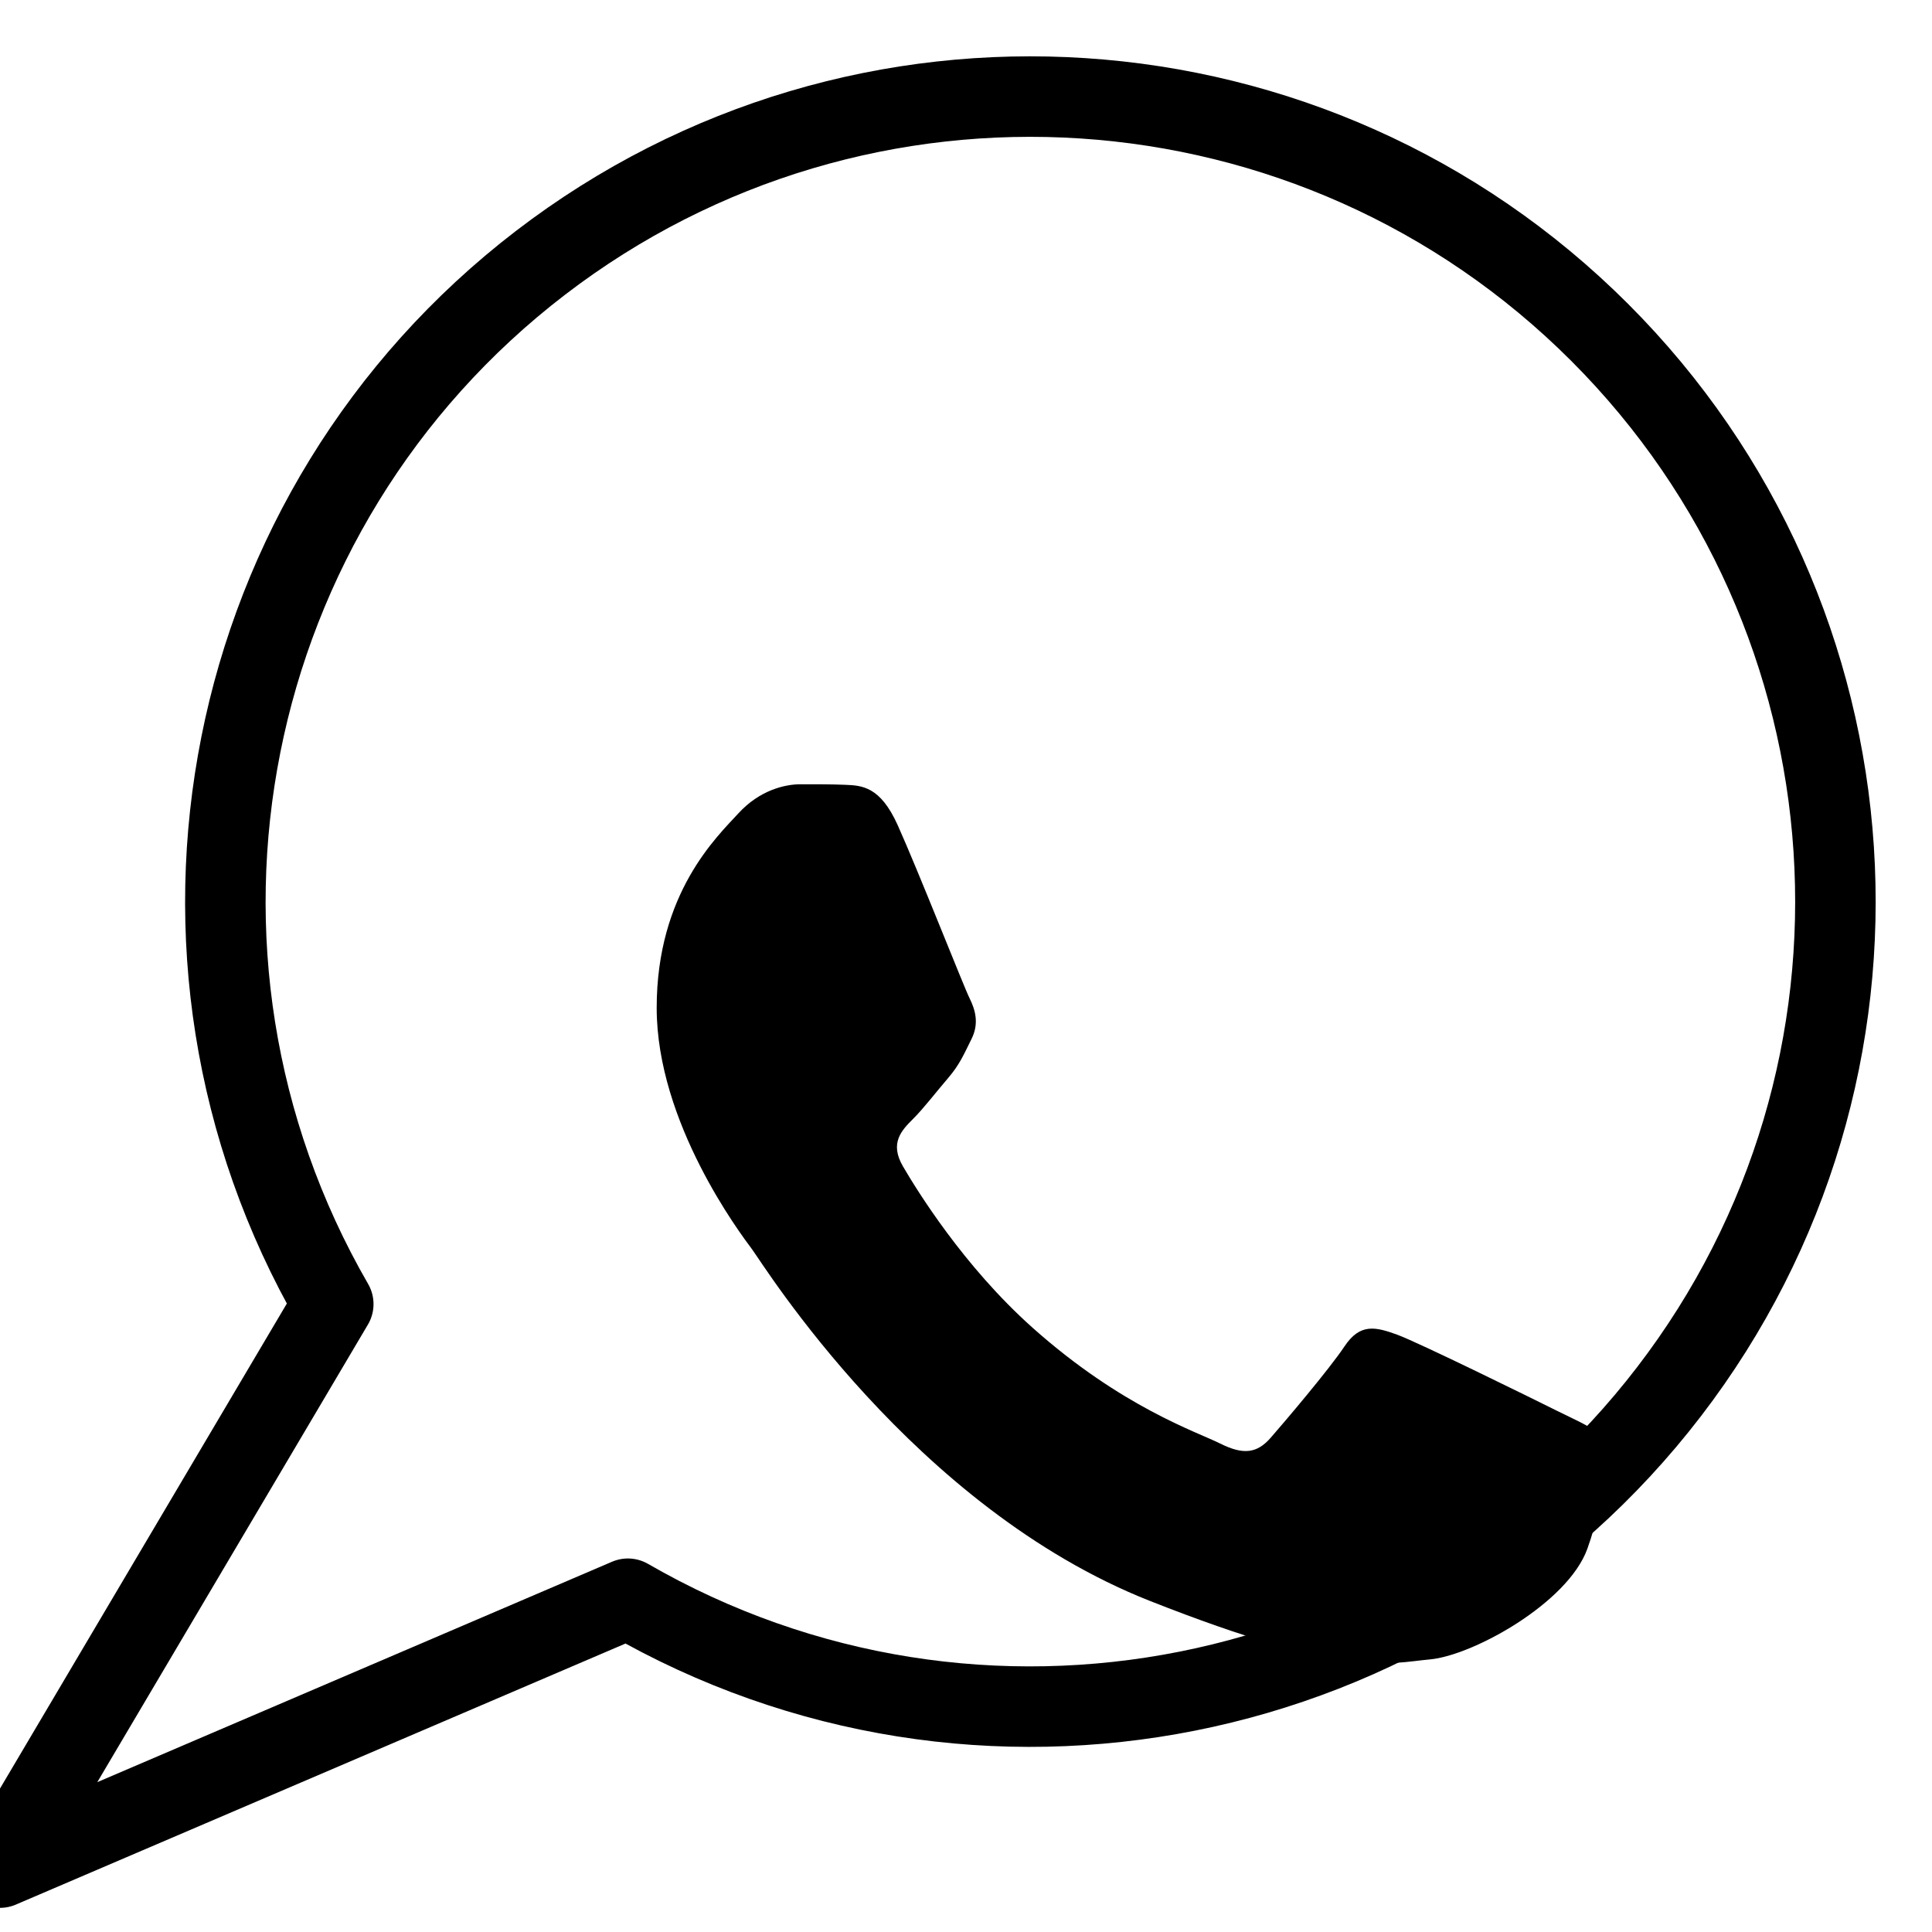
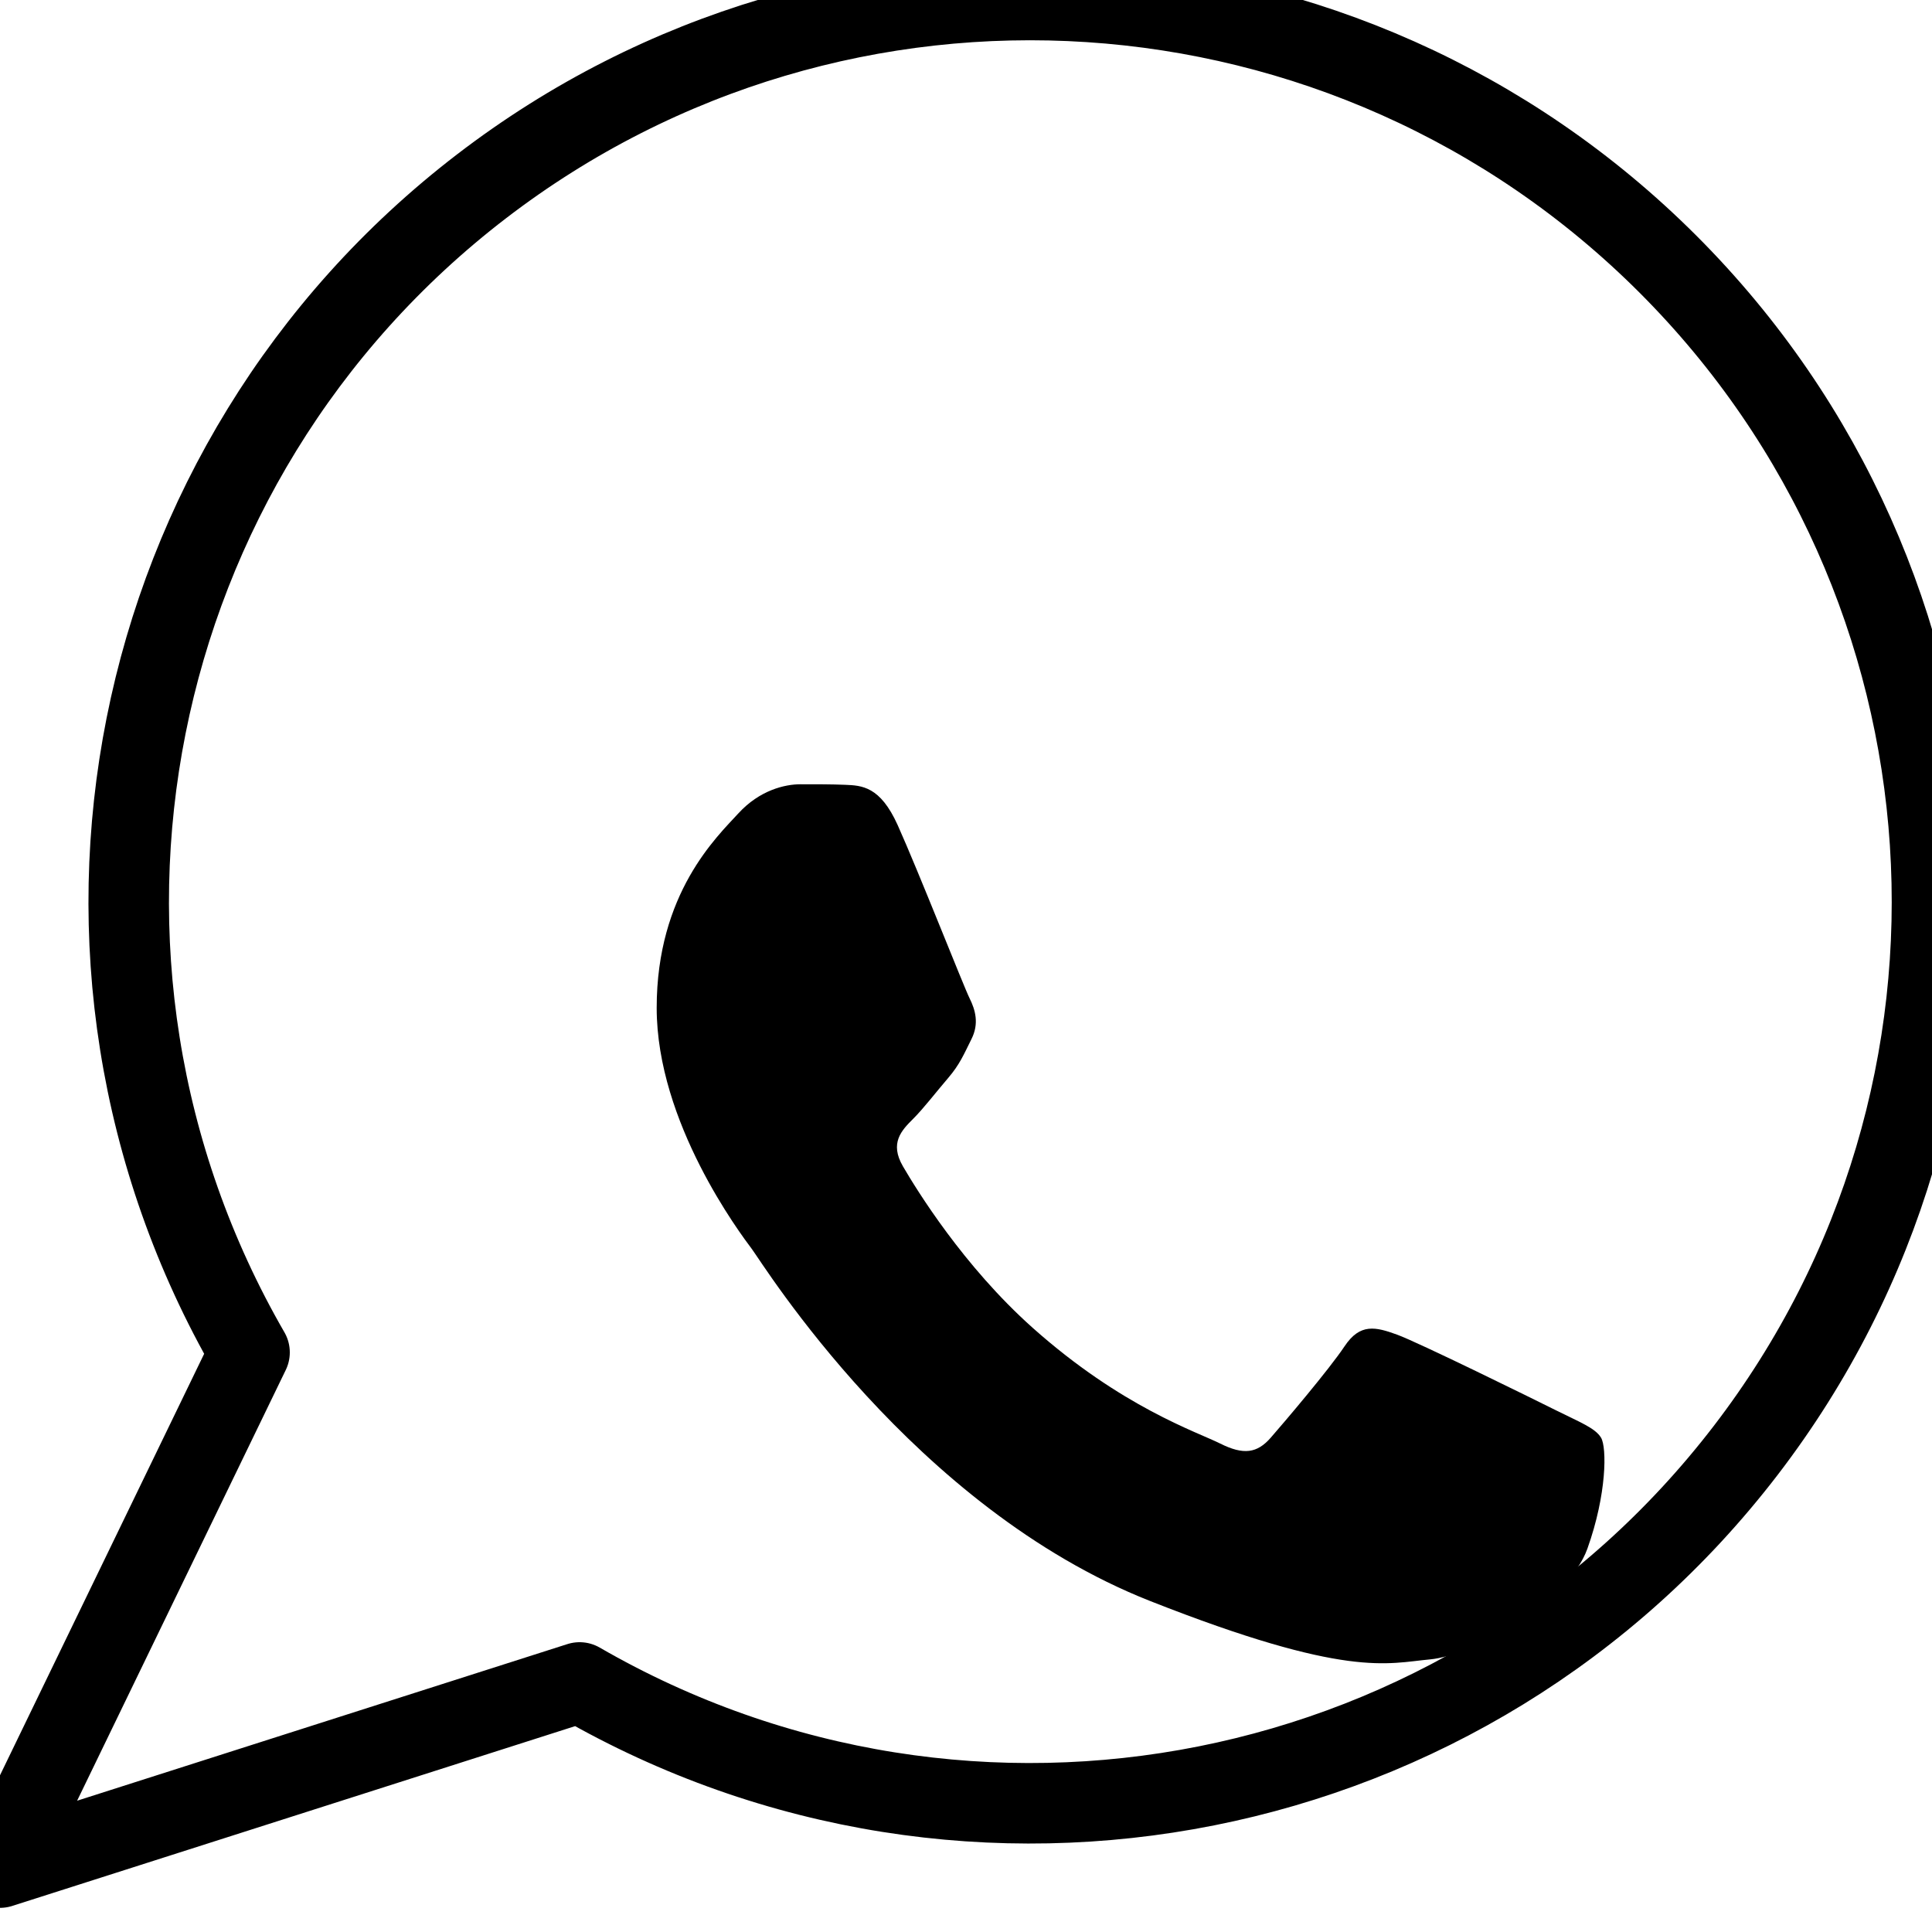
<svg xmlns="http://www.w3.org/2000/svg" width="36" height="36" viewBox="10 7 60 60" fill="none" stroke="currentColor" stroke-width="2.5" stroke-linecap="round" stroke-linejoin="round">
-   <path d="M 20.35 47.5 A 25 25 0 1 1 29.5 56.65 L 10 65 Z" />
+   <path d="M 17.75 49 A 28 28 0 1 1 28 59.25 L 10 65 Z" />
  <path d="M 37.878 32.624 c -0.543 -1.206 -1.113 -1.23 -1.63 -1.251 c -0.422 -0.018 -0.905 -0.017 -1.388 -0.017 c -0.483 0 -1.268 0.181 -1.931 0.906 c -0.664 0.725 -2.535 2.477 -2.535 6.039 c 0 3.563 2.595 7.006 2.957 7.49 c 0.362 0.483 5.01 8.028 12.37 10.931 c 6.118 2.412 7.362 1.933 8.69 1.812 c 1.328 -0.121 4.285 -1.751 4.888 -3.442 c 0.604 -1.691 0.604 -3.14 0.423 -3.443 c -0.181 -0.302 -0.664 -0.483 -1.388 -0.845 c -0.724 -0.362 -4.285 -2.114 -4.948 -2.356 c -0.664 -0.241 -1.147 -0.362 -1.63 0.363 c -0.483 0.724 -1.87 2.355 -2.292 2.838 c -0.422 0.484 -0.845 0.544 -1.569 0.182 c -0.724 -0.363 -3.057 -1.127 -5.824 -3.594 c -2.153 -1.92 -3.606 -4.29 -4.029 -5.015 c -0.422 -0.724 -0.045 -1.116 0.318 -1.477 c 0.325 -0.324 0.724 -0.846 1.087 -1.268 c 0.361 -0.423 0.482 -0.725 0.723 -1.208 c 0.242 -0.483 0.121 -0.906 -0.06 -1.269 C 39.929 37.637 38.522 34.056 37.878 32.624" fill="currentColor" stroke="none" />
</svg>
